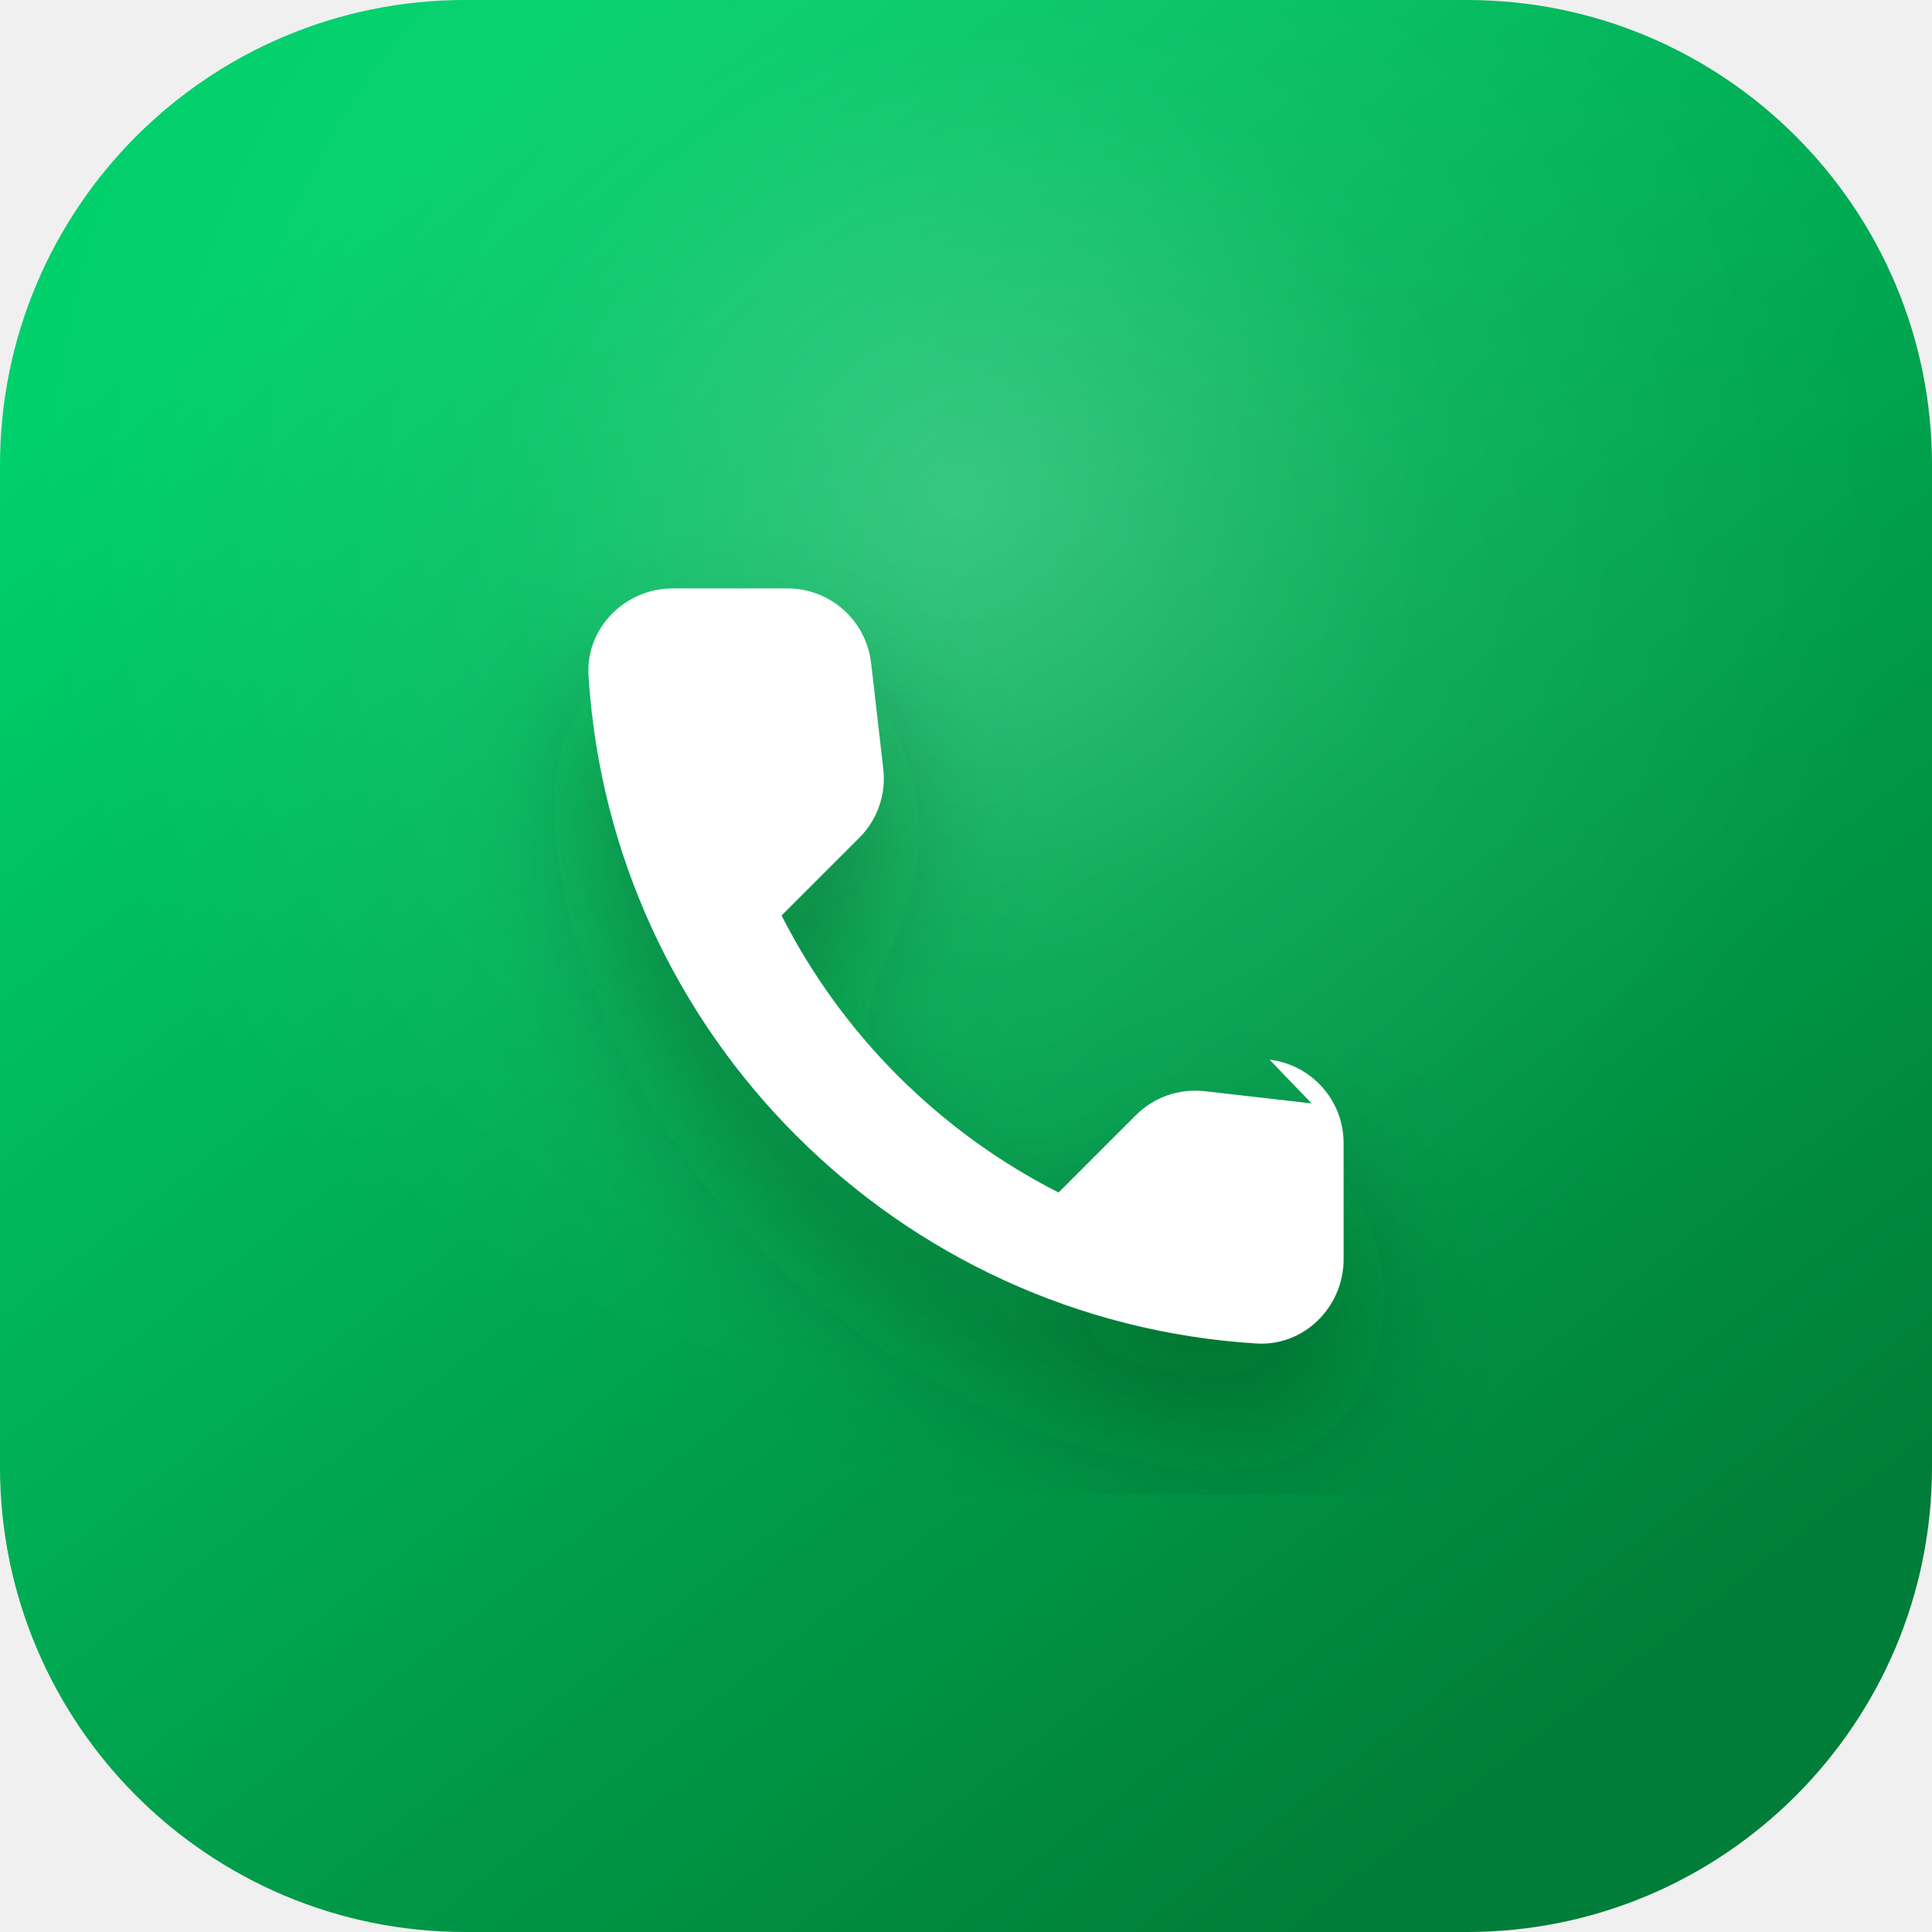
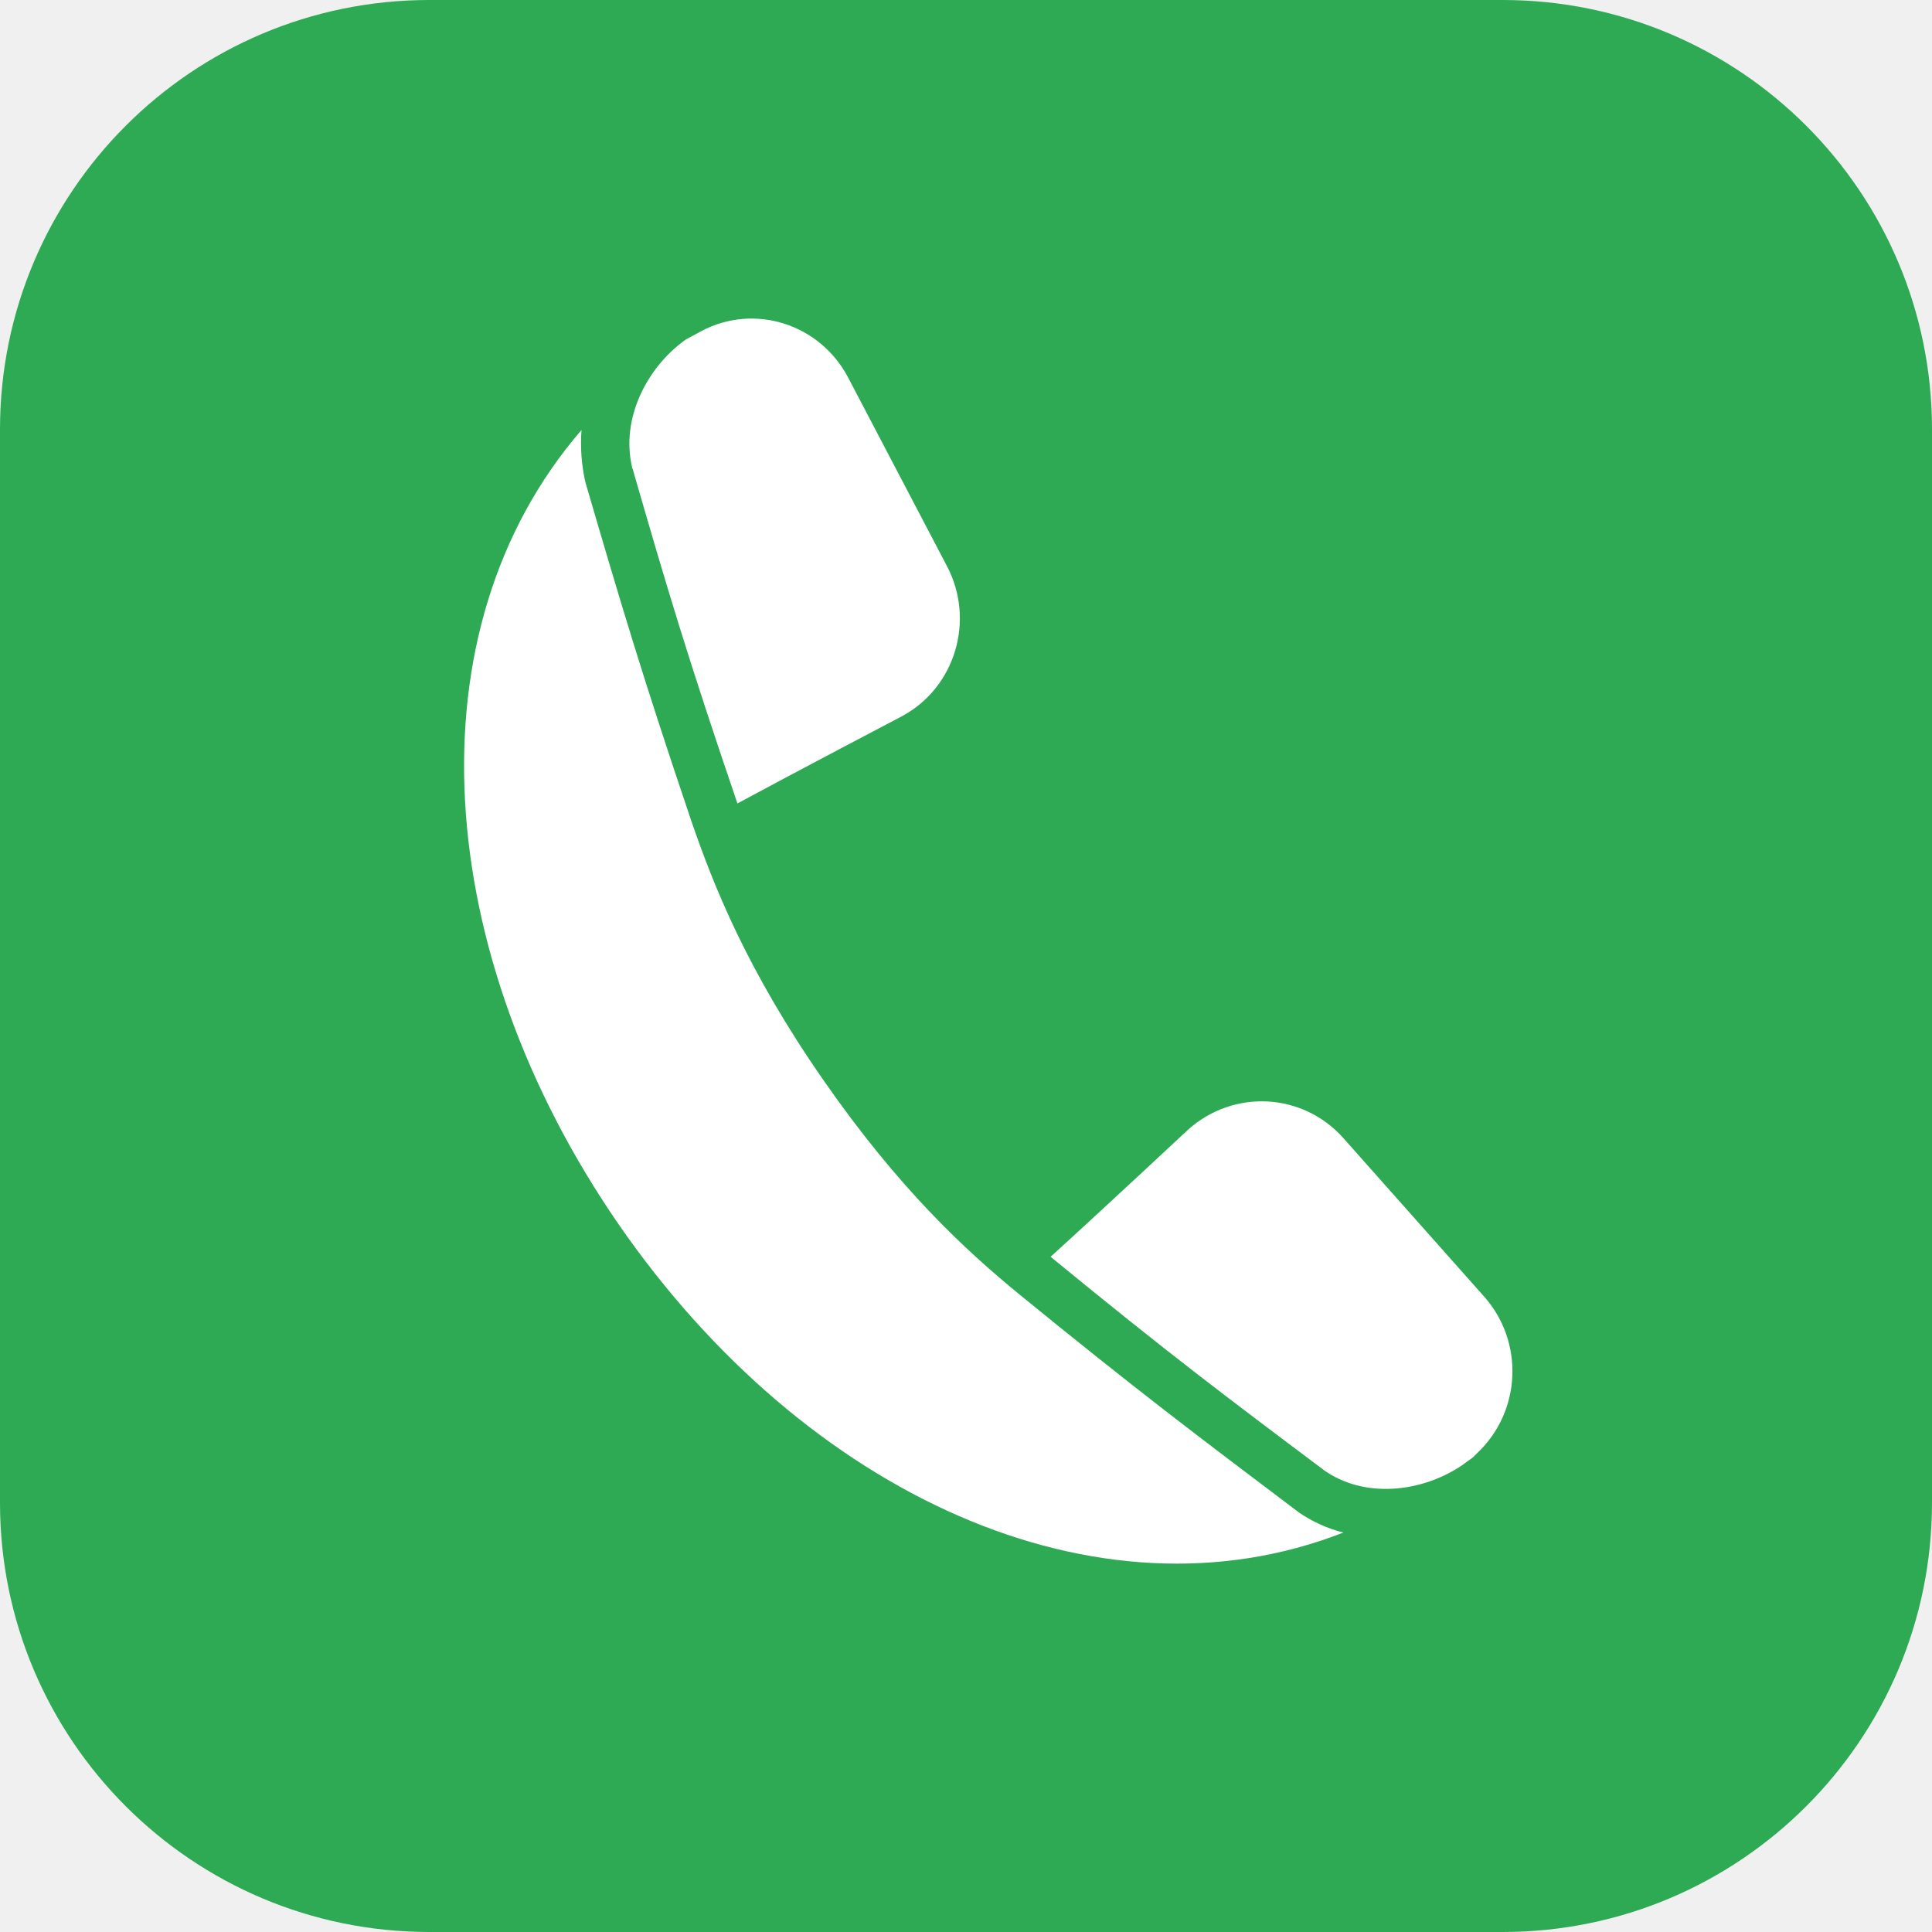
- <svg xmlns="http://www.w3.org/2000/svg" viewBox="0 0 108 108" width="512" height="512">
-   <defs>
-     <linearGradient id="bgGrad" x1="20" y1="10" x2="88" y2="98" gradientUnits="userSpaceOnUse">
-       <stop offset="0%" stop-color="#00D06C" />
-       <stop offset="45%" stop-color="#00AC54" />
-       <stop offset="100%" stop-color="#007D38" />
-     </linearGradient>
-     <radialGradient id="radGrad" cx="54" cy="28" r="52" gradientUnits="userSpaceOnUse">
-       <stop offset="0%" stop-color="#FFFFFF" stop-opacity="0.22" />
-       <stop offset="50%" stop-color="#FFFFFF" stop-opacity="0.06" />
-       <stop offset="100%" stop-color="#FFFFFF" stop-opacity="0" />
-     </radialGradient>
-     <filter id="shadow" x="-20%" y="-20%" width="140%" height="140%">
-       <feDropShadow dx="0" dy="2.2" stdDeviation="1.6" flood-color="#002810" flood-opacity="0.32" />
-     </filter>
-   </defs>
-   <rect width="108" height="108" rx="26" fill="url(#bgGrad)" />
-   <rect width="108" height="108" rx="26" fill="url(#radGrad)" />
-   <g transform="matrix(2.35 0 0 2.35 28.13 25.82)" filter="url(#shadow)">
-     <path fill="#FFFFFF" d="M19.23,15.26l-2.54,-0.29c-0.61,-0.07 -1.21,0.14 -1.64,0.57l-1.84,1.84c-2.83,-1.44 -5.15,-3.75 -6.59,-6.59l1.85,-1.85c0.43,-0.43 0.64,-1.03 0.57,-1.64l-0.29,-2.52c-0.12,-1.01 -0.97,-1.77 -1.99,-1.77H4.03c-1.13,0 -2.07,0.94 -2,2.07 0.53,8.54 7.36,15.36 15.89,15.89 1.13,0.07 2.07,-0.87 2.07,-2v-2.77c0,-1.01 -0.76,-1.86 -1.76,-1.98z" />
+ <svg xmlns="http://www.w3.org/2000/svg" viewBox="18 18 72 72" width="512" height="512">
+   <rect x="18" y="18" width="72" height="72" rx="16" fill="#2EAA55" />
+   <g transform="matrix(1.45 0 0 1.45 -11.105 -12.178)">
+     <path fill="#FFFFFF" d="M37.695,29.541C36.702,30.248 36.028,31.561 36.315,32.807C36.315,32.824 36.315,32.841 36.331,32.858C37.224,35.956 37.763,37.757 39.025,41.462C40.49,40.67 43.251,39.222 43.251,39.222C44.632,38.481 45.137,36.747 44.413,35.367L41.871,30.517C41.147,29.137 39.463,28.598 38.099,29.322L37.695,29.541Z" />
+     <path fill="#FFFFFF" d="M46.282,54.089C44.885,52.944 43.184,51.378 41.231,48.567C39.278,45.755 38.419,43.6 37.83,41.882C36.584,38.195 36.045,36.377 35.119,33.211C35.018,32.774 34.984,32.302 35.018,31.864C30.556,37.033 31.179,45.334 35.978,52.288C40.776,59.224 48.269,62.676 54.599,60.201C54.195,60.1 53.825,59.932 53.471,59.696C50.794,57.675 49.296,56.547 46.282,54.089Z" />
+     <path fill="#FFFFFF" d="M58.22,54.14L54.6,50.065C53.556,48.887 51.771,48.802 50.609,49.846C50.609,49.846 48.319,51.985 47.074,53.113C50.071,55.571 51.569,56.699 54.128,58.618C54.145,58.635 54.162,58.635 54.179,58.652C55.239,59.342 56.687,59.14 57.681,58.45C57.765,58.383 57.849,58.332 57.933,58.265L58.034,58.164C59.179,57.086 59.247,55.301 58.22,54.14Z" />
  </g>
</svg>
